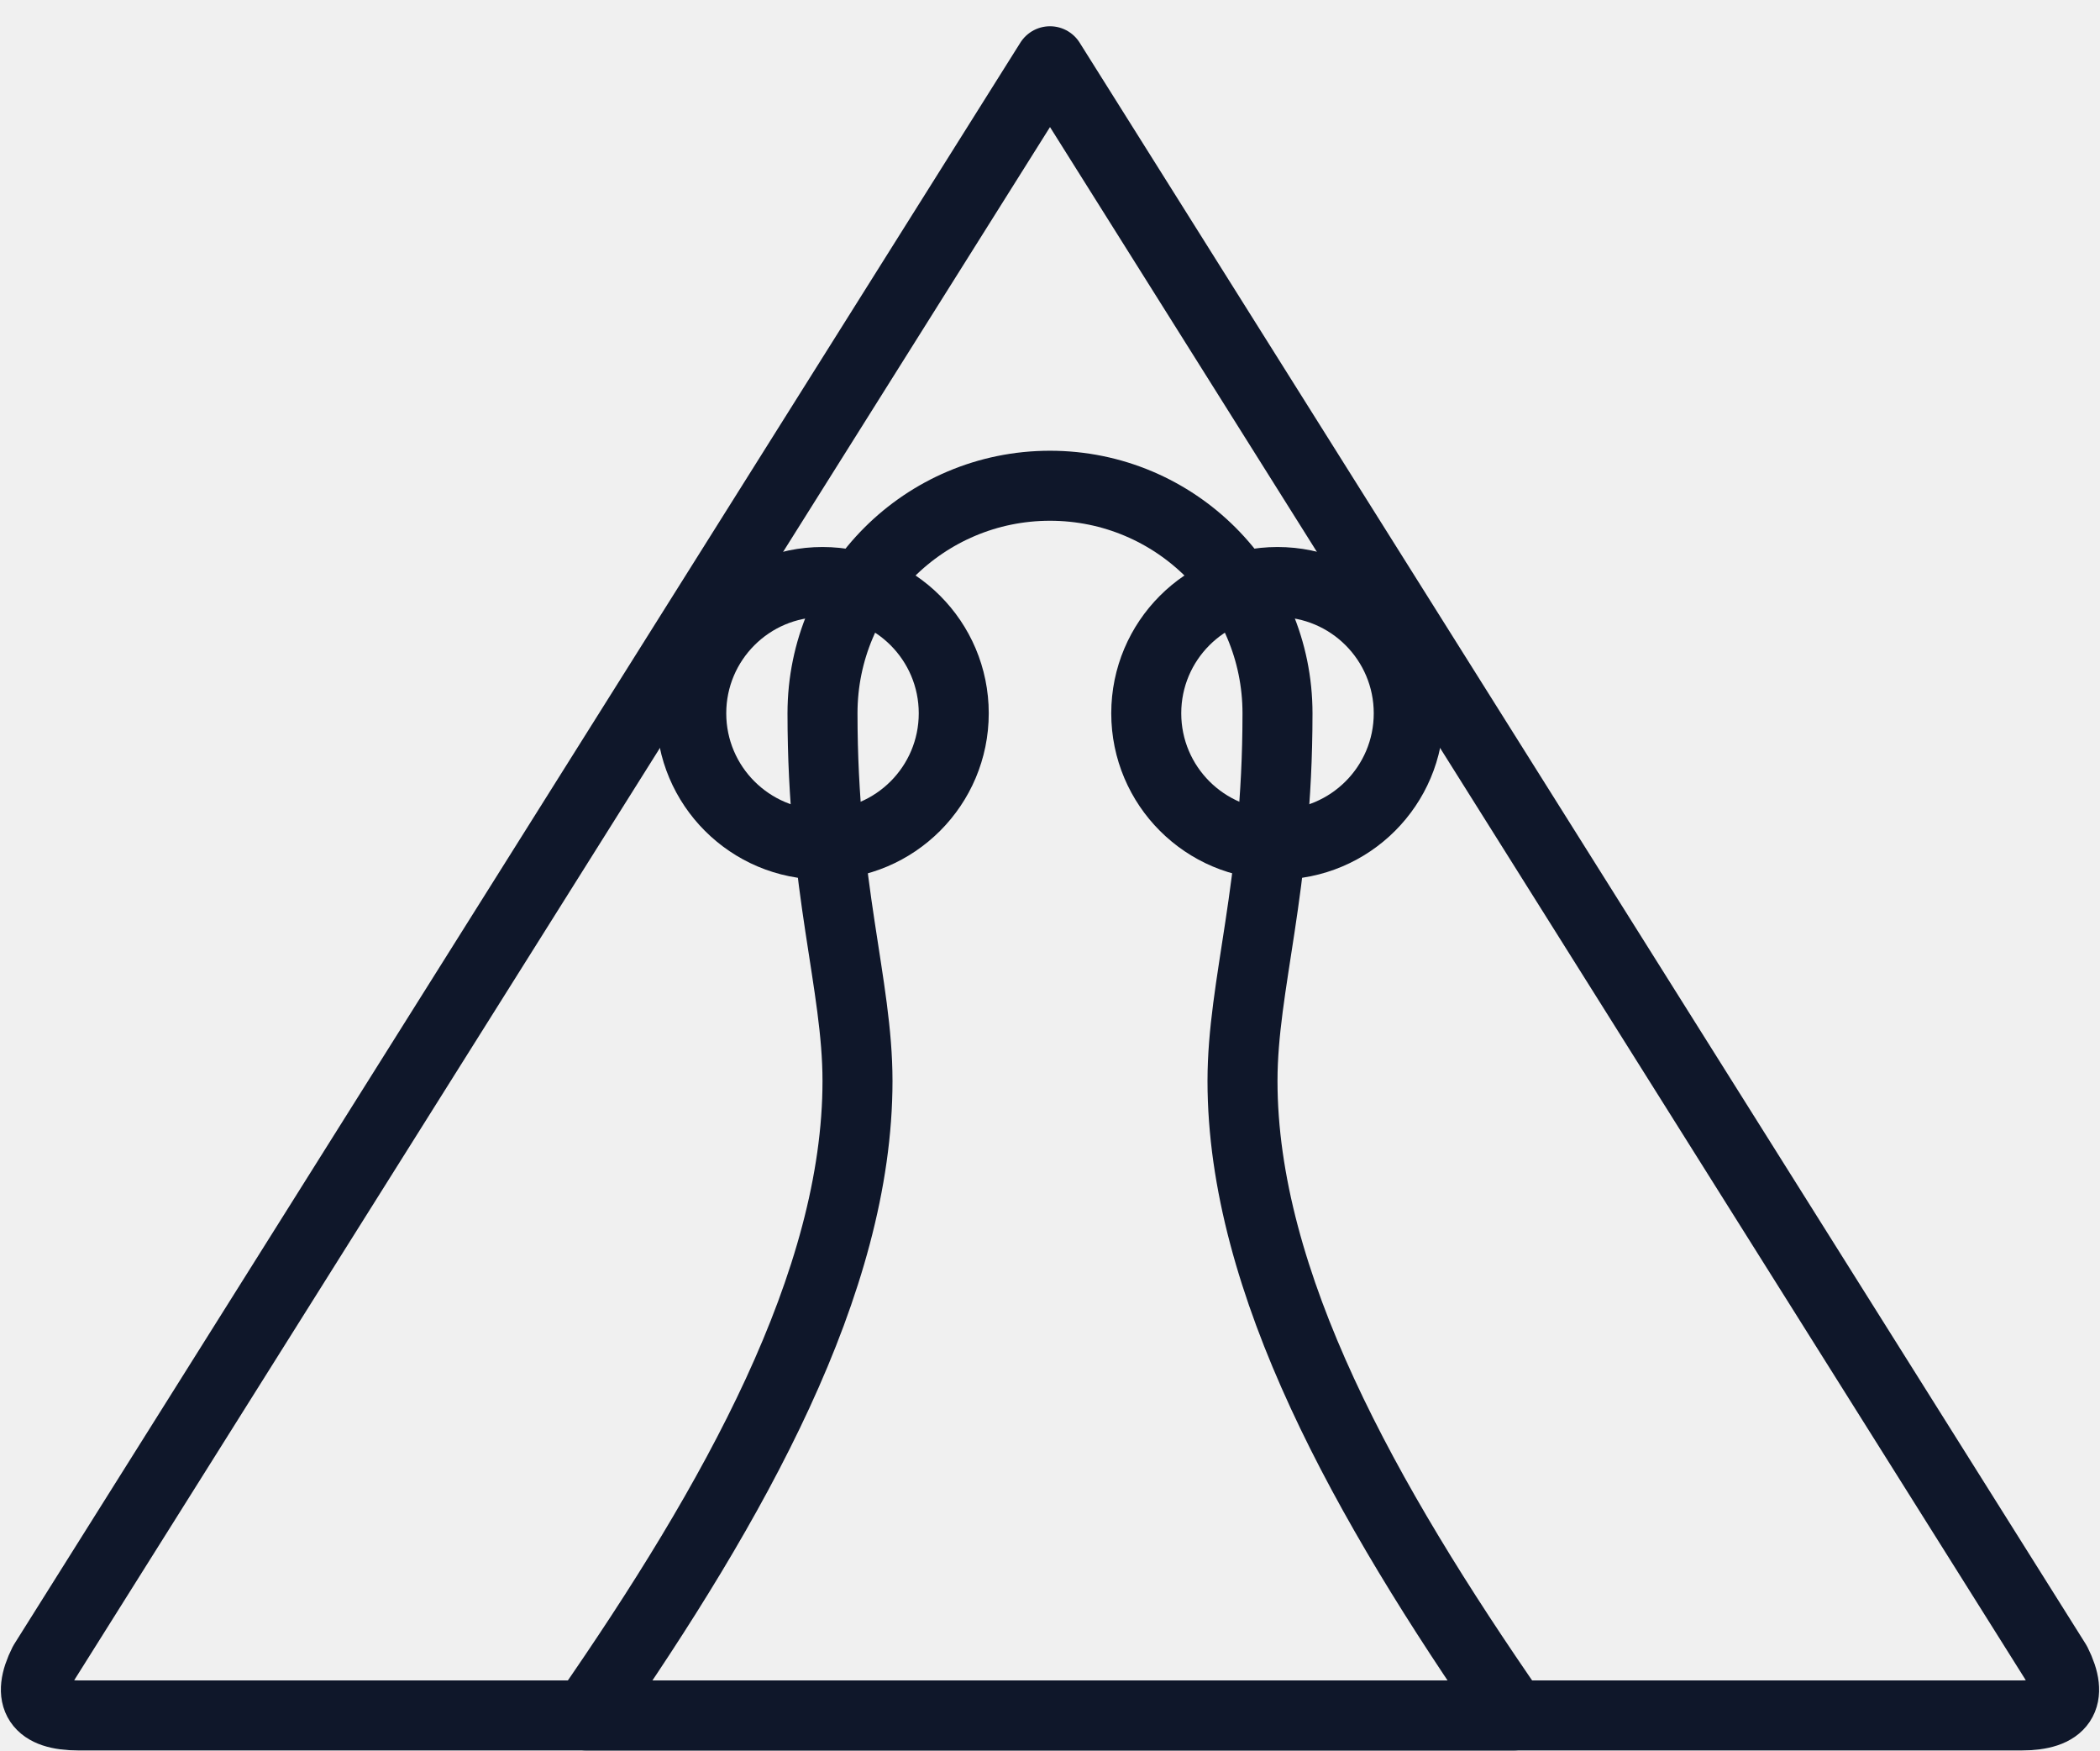
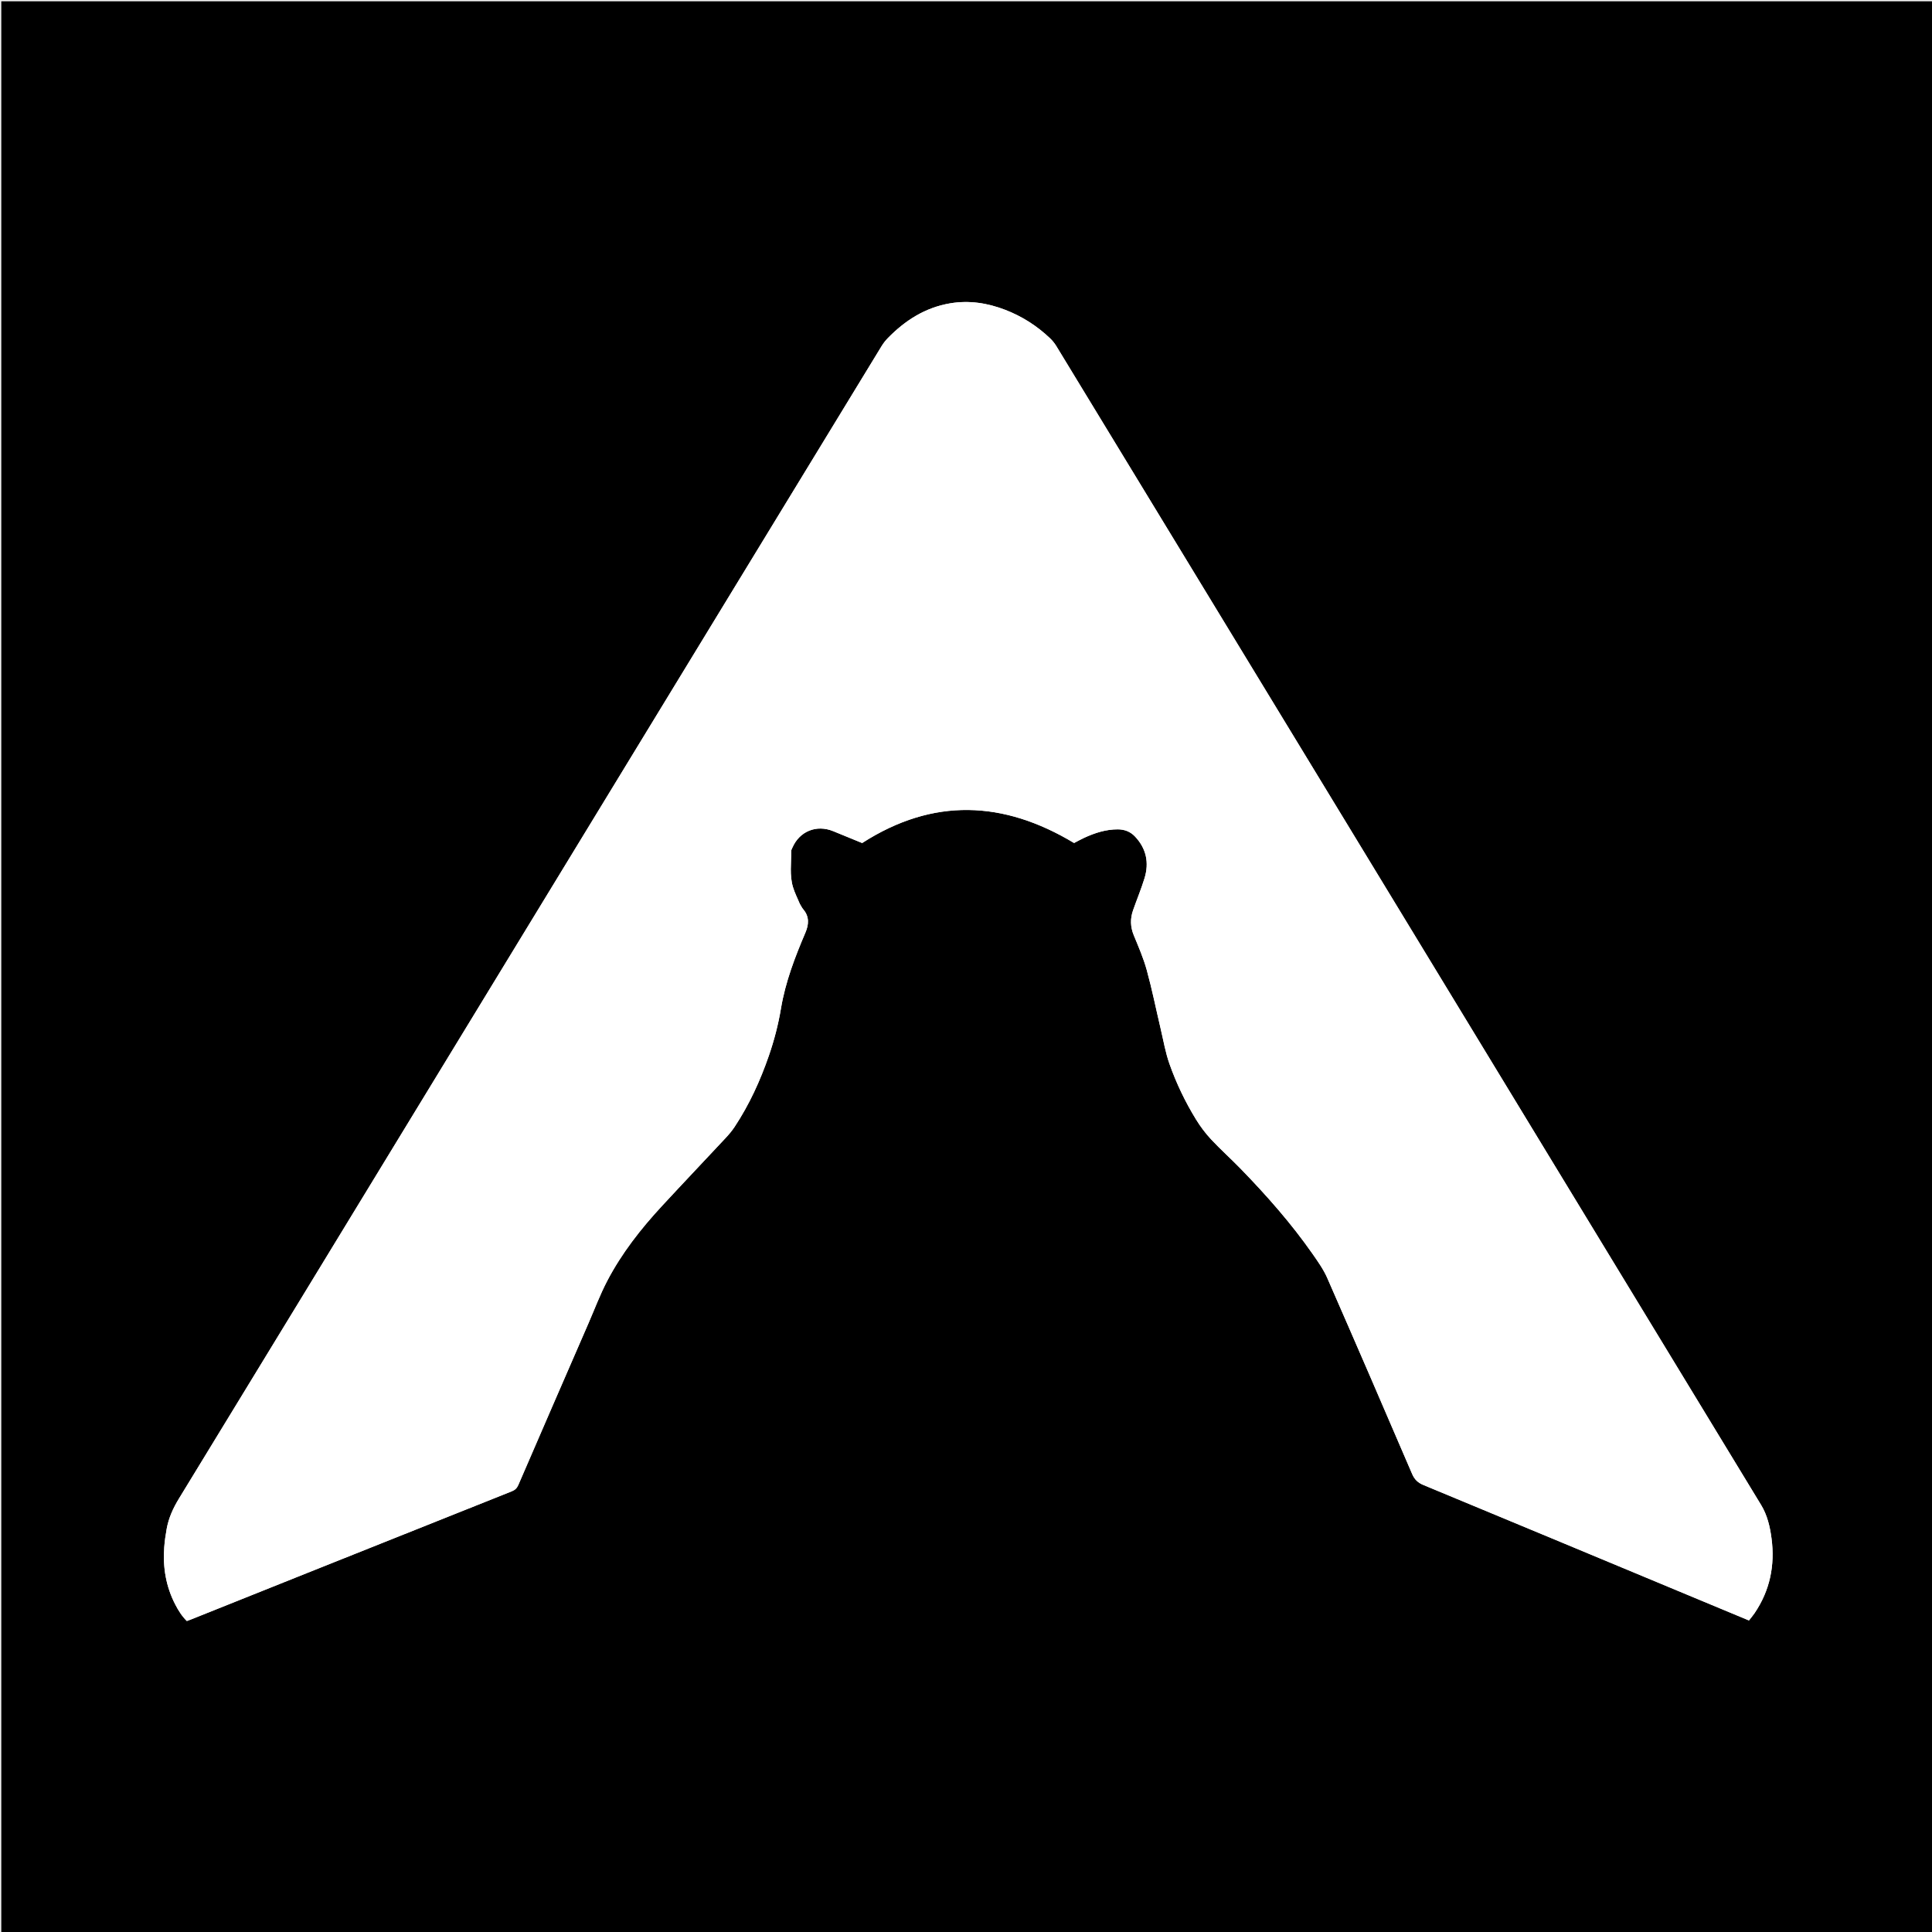
- <svg xmlns="http://www.w3.org/2000/svg" viewBox="0 0 480 400" fill="none" stroke="#0f172a" stroke-width="16" stroke-linecap="round" stroke-linejoin="round">
-   <path d="M240 14 L470 380 Q476 392 462 392 H18 Q4 392 10 380 Z" />
-   <circle cx="188" cy="163" r="30" />
-   <circle cx="292" cy="163" r="30" />
-   <path d="M188 163a30 30 0 0 1 104 0c0 40-8 62-8 84 0 46 28 96 62 145H134c34-49 62-99 62-145 0-22-8-44-8-84Z" />
+ <svg xmlns="http://www.w3.org/2000/svg" viewBox="0 0 3000 3000" width="3000" height="3000">
+   <path fill="#000000" opacity="1" stroke="none" d=" M1458,3002   C972,3002 487,3002 2,3002   C2,2002 2,1002.001 2,2.001   C1002,2 2001.999,2 3001.999,2   C3002,1001.999 3002,2001.999 3002,3001.999   C2487.667,3002 1973.333,3002 1458,3002  M1241.777,1403.13   C1238.225,1394.541 1233.919,1386.176 1231.279,1377.315   C1225.851,1359.096 1228.756,1340.256 1228.572,1321.662   C1228.554,1319.794 1229.722,1317.866 1230.518,1316.045   C1241.597,1290.709 1267.898,1280.09 1293.639,1290.571   C1309.025,1296.837 1324.386,1303.166 1338.757,1309.056   C1449.117,1238.088 1558.395,1243.194 1667.828,1309.015   C1673.108,1306.288 1678.322,1303.328 1683.753,1300.842   C1700.222,1293.302 1717.184,1287.791 1735.628,1287.821   C1746.28,1287.839 1755.297,1291.361 1762.492,1298.999   C1780.048,1317.636 1784.576,1339.656 1777.198,1363.74   C1772.04,1380.581 1765.202,1396.901 1759.387,1413.549   C1754.846,1426.549 1755.167,1439.321 1760.543,1452.342   C1767.902,1470.162 1775.65,1488.013 1780.74,1506.535   C1788.936,1536.356 1795.026,1566.753 1802.144,1596.874   C1806.504,1615.325 1809.659,1634.231 1815.949,1652.015   C1826.611,1682.161 1840.462,1711.083 1857.24,1738.372   C1863.99,1749.35 1871.883,1759.882 1880.677,1769.289   C1895.452,1785.097 1911.664,1799.551 1926.74,1815.091   C1966.922,1856.51 2005.095,1899.683 2038.177,1947.082   C2046.532,1959.052 2055.163,1971.239 2060.978,1984.505   C2105.335,2085.709 2149.134,2187.159 2192.733,2288.693   C2196.452,2297.354 2201.651,2302.324 2210.242,2305.887   C2352.265,2364.785 2494.172,2423.967 2636.105,2483.082   C2662.47,2494.063 2688.842,2505.031 2715.766,2516.236   C2718.832,2512.285 2721.867,2508.783 2724.451,2504.976   C2748.375,2469.723 2756.329,2430.693 2750.819,2388.858   C2748.428,2370.7 2744.333,2352.852 2734.584,2336.824   C2626.246,2158.723 2517.943,1980.6 2409.646,1802.474   C2302.214,1625.771 2194.815,1449.048 2087.37,1272.353   C2003.627,1134.638 1919.827,996.959 1836.068,859.254   C1770.827,751.993 1705.633,644.704 1640.309,537.494   C1637.58,533.014 1634.164,528.769 1630.363,525.156   C1610.093,505.888 1586.868,491.094 1560.766,481.06   C1533.249,470.481 1504.892,466.048 1475.492,470.98   C1436.78,477.475 1405.543,497.453 1378.612,525.023   C1374.929,528.793 1371.608,533.08 1368.861,537.58   C1292.861,662.075 1216.954,786.626 1141.039,911.173   C983.665,1169.362 826.294,1427.553 668.926,1685.745   C538.595,1899.58 408.341,2113.461 277.783,2327.157   C268.779,2341.895 261.876,2357.095 258.823,2373.973   C257.106,2383.463 255.729,2393.065 255.016,2402.677   C252.704,2433.88 257.739,2463.785 272.29,2491.729   C277.031,2500.832 282.413,2509.59 290.117,2517.115   C292.508,2516.221 294.663,2515.464 296.783,2514.617   C357.039,2490.512 417.281,2466.373 477.546,2442.293   C583.236,2400.062 688.933,2357.848 794.661,2315.715   C799.585,2313.752 802.667,2310.953 804.869,2305.852   C841.01,2222.127 877.388,2138.504 913.742,2054.871   C923.285,2032.916 931.733,2010.381 942.773,1989.202   C965.238,1946.103 995.102,1908.087 1028.009,1872.51   C1060.816,1837.04 1094.118,1802.03 1127.071,1766.695   C1132.045,1761.362 1136.798,1755.688 1140.809,1749.614   C1163.509,1715.241 1180.502,1678.065 1193.917,1639.221   C1202.187,1615.275 1208.52,1590.827 1212.706,1565.79   C1219.562,1524.78 1234.384,1486.279 1250.608,1448.254   C1256.001,1435.613 1256.953,1423.356 1247.287,1412.005   C1245.364,1409.746 1244.035,1406.981 1241.777,1403.13  z" />
+   <path fill="#FFFFFF" opacity="1" stroke="none" d=" M1242.104,1403.79   C1244.035,1406.981 1245.364,1409.746 1247.287,1412.005   C1256.953,1423.356 1256.001,1435.613 1250.608,1448.254   C1234.384,1486.279 1219.562,1524.78 1212.706,1565.79   C1208.52,1590.827 1202.187,1615.275 1193.917,1639.221   C1180.502,1678.065 1163.509,1715.241 1140.809,1749.614   C1136.798,1755.688 1132.045,1761.362 1127.071,1766.695   C1094.118,1802.03 1060.816,1837.04 1028.009,1872.51   C995.102,1908.087 965.238,1946.103 942.773,1989.202   C931.733,2010.381 923.285,2032.916 913.742,2054.871   C877.388,2138.504 841.01,2222.127 804.869,2305.852   C802.667,2310.953 799.585,2313.752 794.661,2315.715   C688.933,2357.848 583.236,2400.062 477.546,2442.293   C417.281,2466.373 357.039,2490.512 296.783,2514.617   C294.663,2515.464 292.508,2516.221 290.117,2517.115   C282.413,2509.59 277.031,2500.832 272.29,2491.729   C257.739,2463.785 252.704,2433.88 255.016,2402.677   C255.729,2393.065 257.106,2383.463 258.823,2373.973   C261.876,2357.095 268.779,2341.895 277.783,2327.157   C408.341,2113.461 538.595,1899.58 668.926,1685.745   C826.294,1427.553 983.665,1169.362 1141.039,911.173   C1216.954,786.626 1292.861,662.075 1368.861,537.58   C1371.608,533.08 1374.929,528.793 1378.612,525.023   C1405.543,497.453 1436.78,477.475 1475.492,470.98   C1504.892,466.048 1533.249,470.481 1560.766,481.06   C1586.868,491.094 1610.093,505.888 1630.363,525.156   C1634.164,528.769 1637.58,533.014 1640.309,537.494   C1705.633,644.704 1770.827,751.993 1836.068,859.254   C1919.827,996.959 2003.627,1134.638 2087.37,1272.353   C2194.815,1449.048 2302.214,1625.771 2409.646,1802.474   C2517.943,1980.6 2626.246,2158.723 2734.584,2336.824   C2744.333,2352.852 2748.428,2370.7 2750.819,2388.858   C2756.329,2430.693 2748.375,2469.723 2724.451,2504.976   C2721.867,2508.783 2718.832,2512.285 2715.766,2516.236   C2688.842,2505.031 2662.47,2494.063 2636.105,2483.082   C2494.172,2423.967 2352.265,2364.785 2210.242,2305.887   C2201.651,2302.324 2196.452,2297.354 2192.733,2288.693   C2149.134,2187.159 2105.335,2085.709 2060.978,1984.505   C2055.163,1971.239 2046.532,1959.052 2038.177,1947.082   C2005.095,1899.683 1966.922,1856.51 1926.74,1815.091   C1911.664,1799.551 1895.452,1785.097 1880.677,1769.289   C1871.883,1759.882 1863.99,1749.35 1857.24,1738.372   C1840.462,1711.083 1826.611,1682.161 1815.949,1652.015   C1809.659,1634.231 1806.504,1615.325 1802.144,1596.874   C1795.026,1566.753 1788.936,1536.356 1780.74,1506.535   C1775.65,1488.013 1767.902,1470.162 1760.543,1452.342   C1755.167,1439.321 1754.846,1426.549 1759.387,1413.549   C1765.202,1396.901 1772.04,1380.581 1777.198,1363.74   C1784.576,1339.656 1780.048,1317.636 1762.492,1298.999   C1755.297,1291.361 1746.28,1287.839 1735.628,1287.821   C1717.184,1287.791 1700.222,1293.302 1683.753,1300.842   C1678.322,1303.328 1673.108,1306.288 1667.828,1309.015   C1558.395,1243.194 1449.117,1238.088 1338.757,1309.056   C1324.386,1303.166 1309.025,1296.837 1293.639,1290.571   C1267.898,1280.09 1241.597,1290.709 1230.518,1316.045   C1229.722,1317.866 1228.554,1319.794 1228.572,1321.662   C1228.756,1340.256 1225.851,1359.096 1231.279,1377.315   C1233.919,1386.176 1238.225,1394.541 1242.104,1403.79  z" />
</svg>
